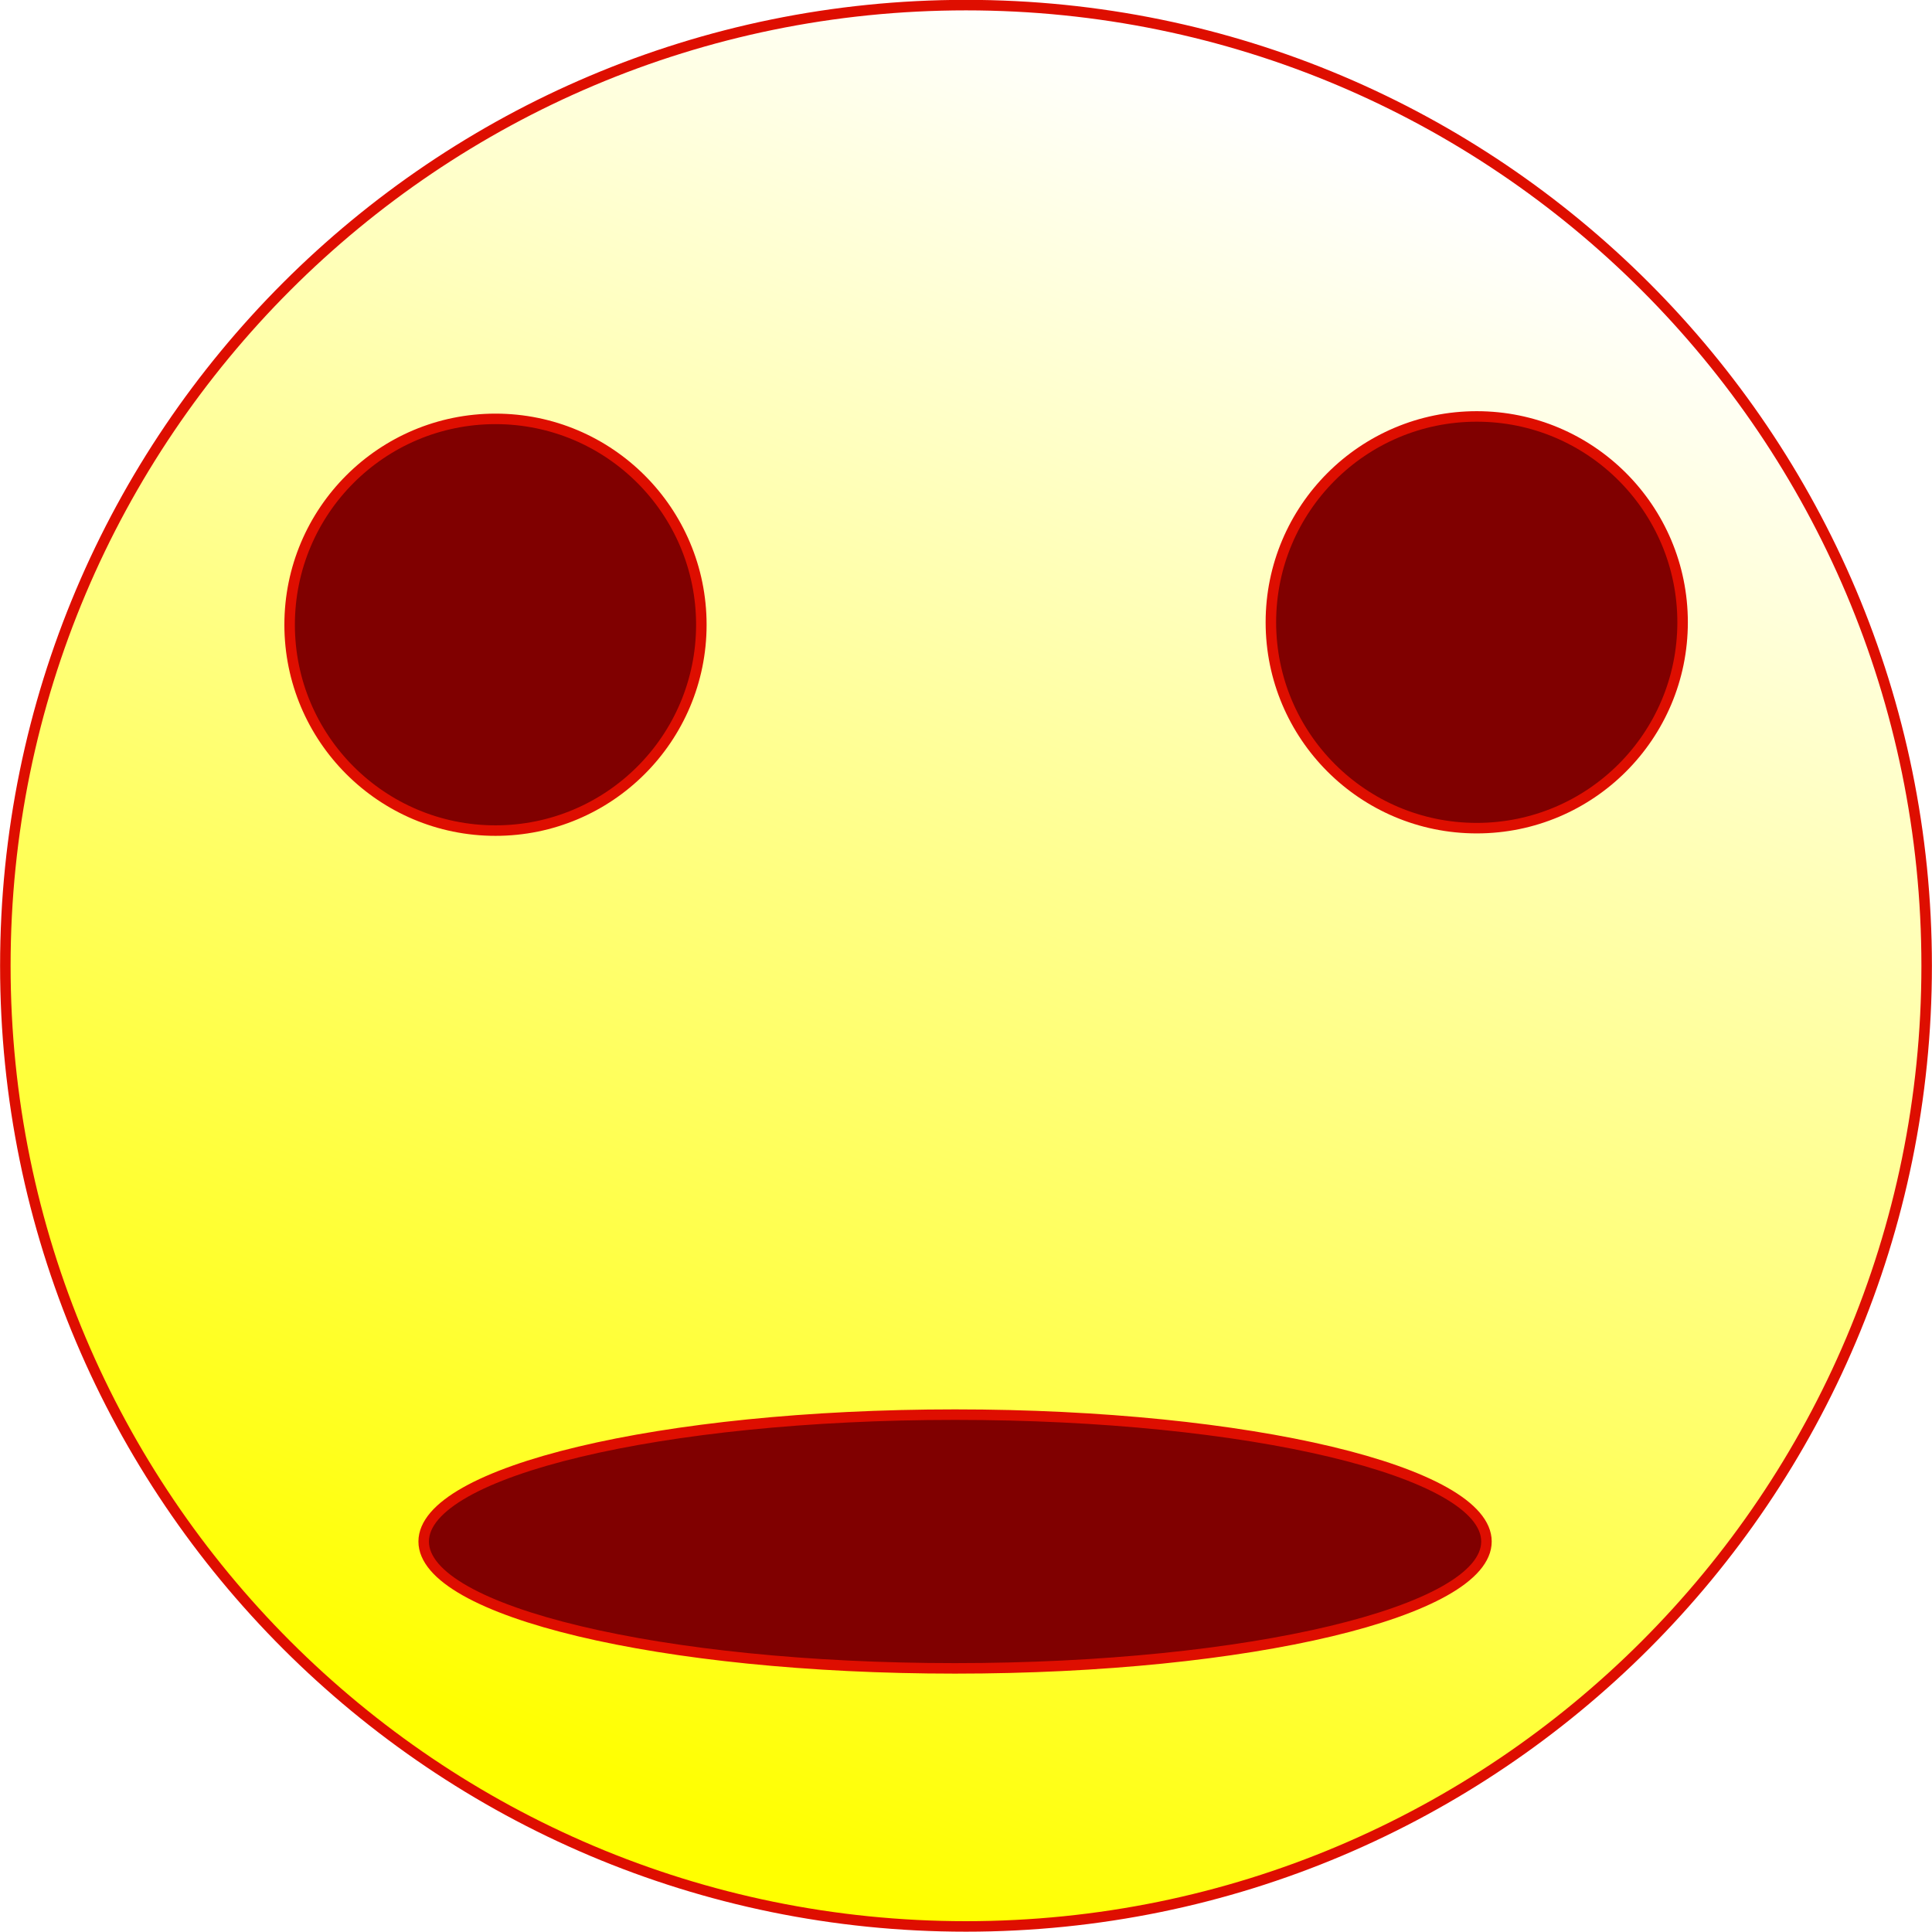
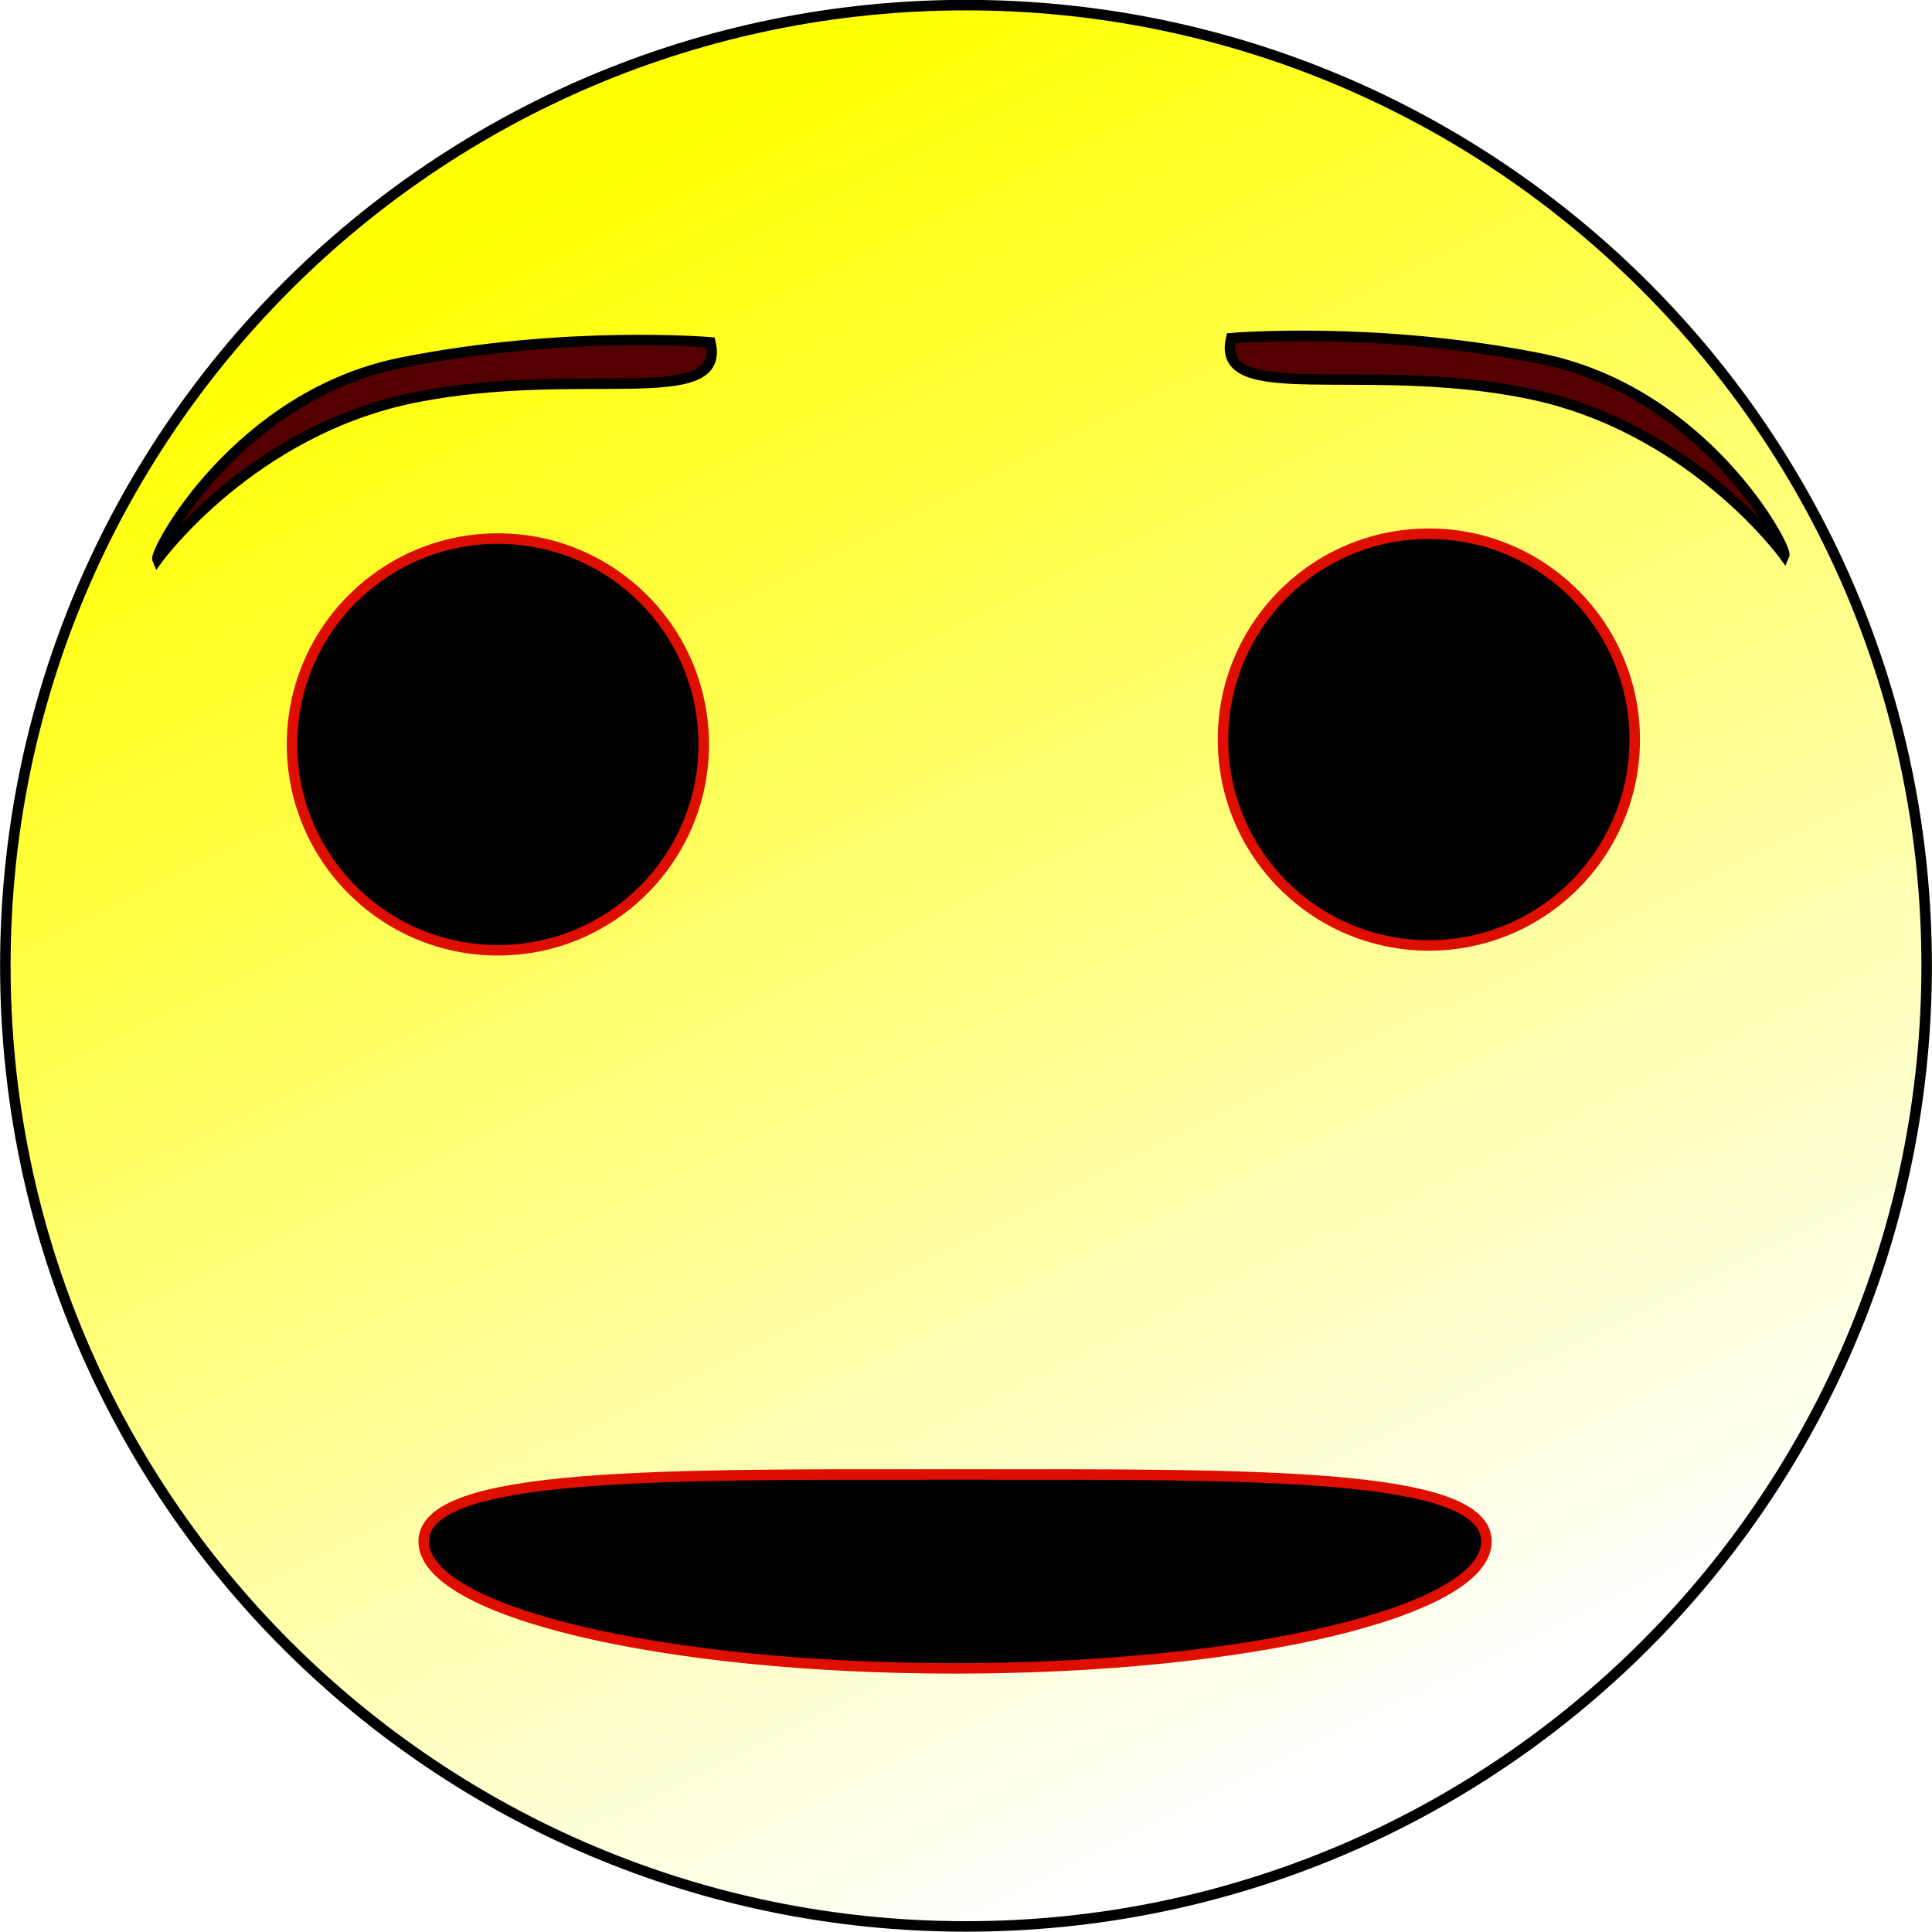
<svg xmlns="http://www.w3.org/2000/svg" xmlns:xlink="http://www.w3.org/1999/xlink" width="183.875" height="183.844" id="svg2" version="1.1">
  <defs id="defs4">
    <linearGradient id="linearGradient783">
      <stop style="stop-color:#ffff00;stop-opacity:1;" offset="0" id="stop785" />
      <stop style="stop-color:#ffff00;stop-opacity:0;" offset="1" id="stop787" />
    </linearGradient>
-     <linearGradient xlink:href="#linearGradient783" id="linearGradient789" x1="255.77" y1="494.01" x2="322.322" y2="337.276" gradientUnits="userSpaceOnUse" />
+     <linearGradient xlink:href="#linearGradient783" id="linearGradient789" x1="225.243" y1="326.797" x2="299.541" y2="478.063" gradientUnits="userSpaceOnUse" />
  </defs>
  <g id="layer1" transform="translate(-168.0625,-311.875)">
-     <path style="fill:url(#linearGradient789);fill-opacity:1;stroke:#de0e00;stroke-opacity:1" id="path10" d="m 351.429,403.791 c 0,50.495 -40.934,91.429 -91.429,91.429 -50.495,0 -91.429,-40.934 -91.429,-91.429 0,-50.495 40.934,-91.429 91.429,-91.429 50.495,0 91.429,40.934 91.429,91.429 z" />
-     <path style="fill:#800000;fill-opacity:1;stroke:#de0e00;stroke-opacity:1" id="path791" d="m 141.471,146.71 a 50.574,12.074 0 1 1 -101.148,0 50.574,12.074 0 1 1 101.148,0 z" transform="translate(168.0625,311.875)" />
-     <path style="fill:#800000;fill-opacity:1;stroke:#de0e00;stroke-opacity:1" id="path793" d="m 65.61,60.37 a 19.592,19.592 0 1 1 -39.184,0 19.592,19.592 0 1 1 39.184,0 z" transform="translate(169.2016,310.9638)" />
-     <path transform="translate(262.5908,310.731)" style="fill:#800000;fill-opacity:1;stroke:#de0e00;stroke-opacity:1" id="path793-1" d="m 65.61,60.37 a 19.592,19.592 0 1 1 -39.184,0 19.592,19.592 0 1 1 39.184,0 z" />
+     <path style="fill:url(#linearGradient789);fill-opacity:1;stroke:#000000;stroke-opacity:1" id="path10" d="m 351.429,403.791 c 0,50.495 -40.934,91.429 -91.429,91.429 -50.495,0 -91.429,-40.934 -91.429,-91.429 0,-50.495 40.934,-91.429 91.429,-91.429 50.495,0 91.429,40.934 91.429,91.429 z" />
+     <path transform="translate(168.0625,311.875)" style="fill:#000000;fill-opacity:1;stroke:#de0e00;stroke-opacity:1" d="m 141.471,146.71 c 0,6.668 -22.643,12.074 -50.574,12.074 -27.931,0 -50.574,-5.406 -50.574,-12.074 0,-6.668 22.871,-6.379 50.802,-6.379 27.931,0 50.346,-0.29 50.346,6.379 z" id="path791" />
+     <path style="fill:#000000;fill-opacity:1;stroke:#de0e00;stroke-opacity:1" id="path793" d="m 65.61,60.37 a 19.592,19.592 0 1 1 -39.184,0 19.592,19.592 0 1 1 39.184,0 z" transform="translate(169.4294,322.3543)" />
+     <path transform="translate(258.0346,321.8937)" style="fill:#000000;fill-opacity:1;stroke:#de0e00;stroke-opacity:1" id="path793-1" d="m 65.61,60.37 a 19.592,19.592 0 1 1 -39.184,0 19.592,19.592 0 1 1 39.184,0 z" />
+     <path style="fill:#550000;fill-opacity:1;stroke:#000000;stroke-opacity:1" d="m 235.672,344.46 c 1.569,6.56 -12.365,2.125 -28.04,5.223 -15.675,3.099 -24.585,15.426 -24.585,15.426 -0.319,-0.753 7.634,-15.635 23.309,-18.734 15.675,-3.099 29.316,-1.915 29.316,-1.915 z" id="path16" />
+     <path style="fill:#550000;fill-opacity:1;stroke:#000000;stroke-opacity:1" d="m 285.244,344.061 c -1.569,6.56 12.365,2.125 28.04,5.223 15.675,3.099 24.585,15.426 24.585,15.426 0.319,-0.753 -7.634,-15.635 -23.309,-18.734 -15.675,-3.099 -29.316,-1.915 -29.316,-1.915 z" id="path16-1" />
  </g>
</svg>
